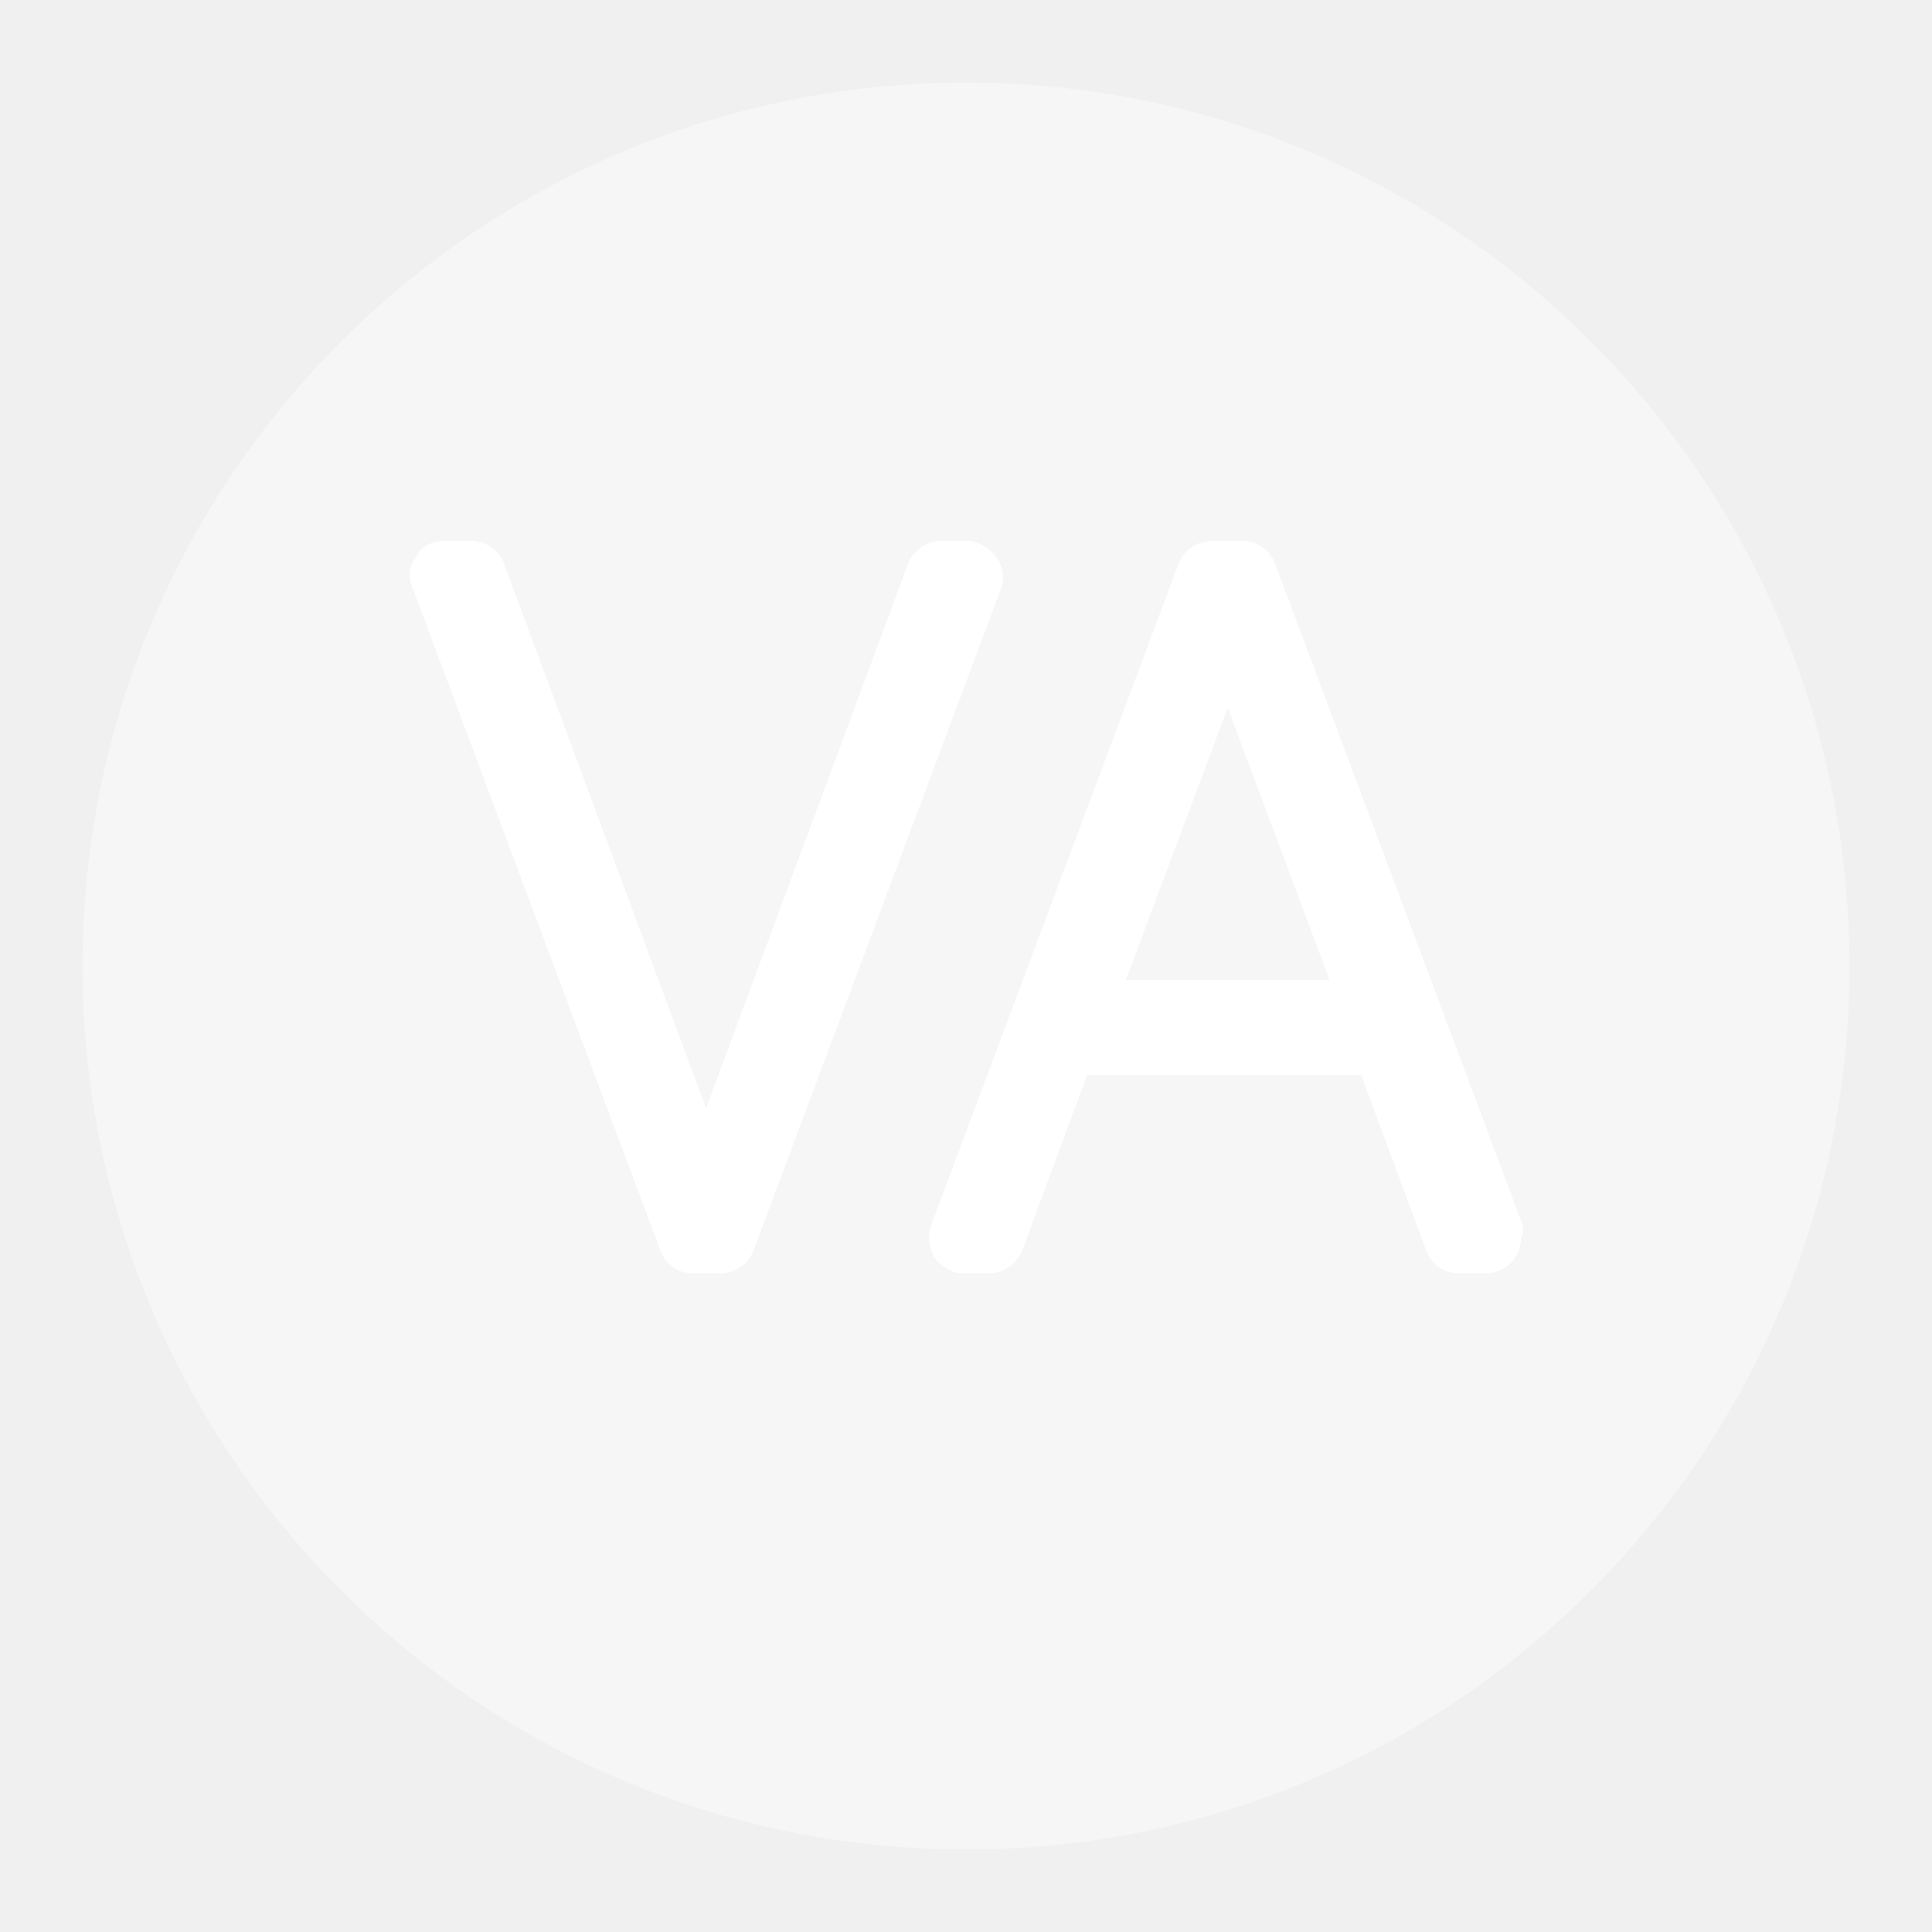
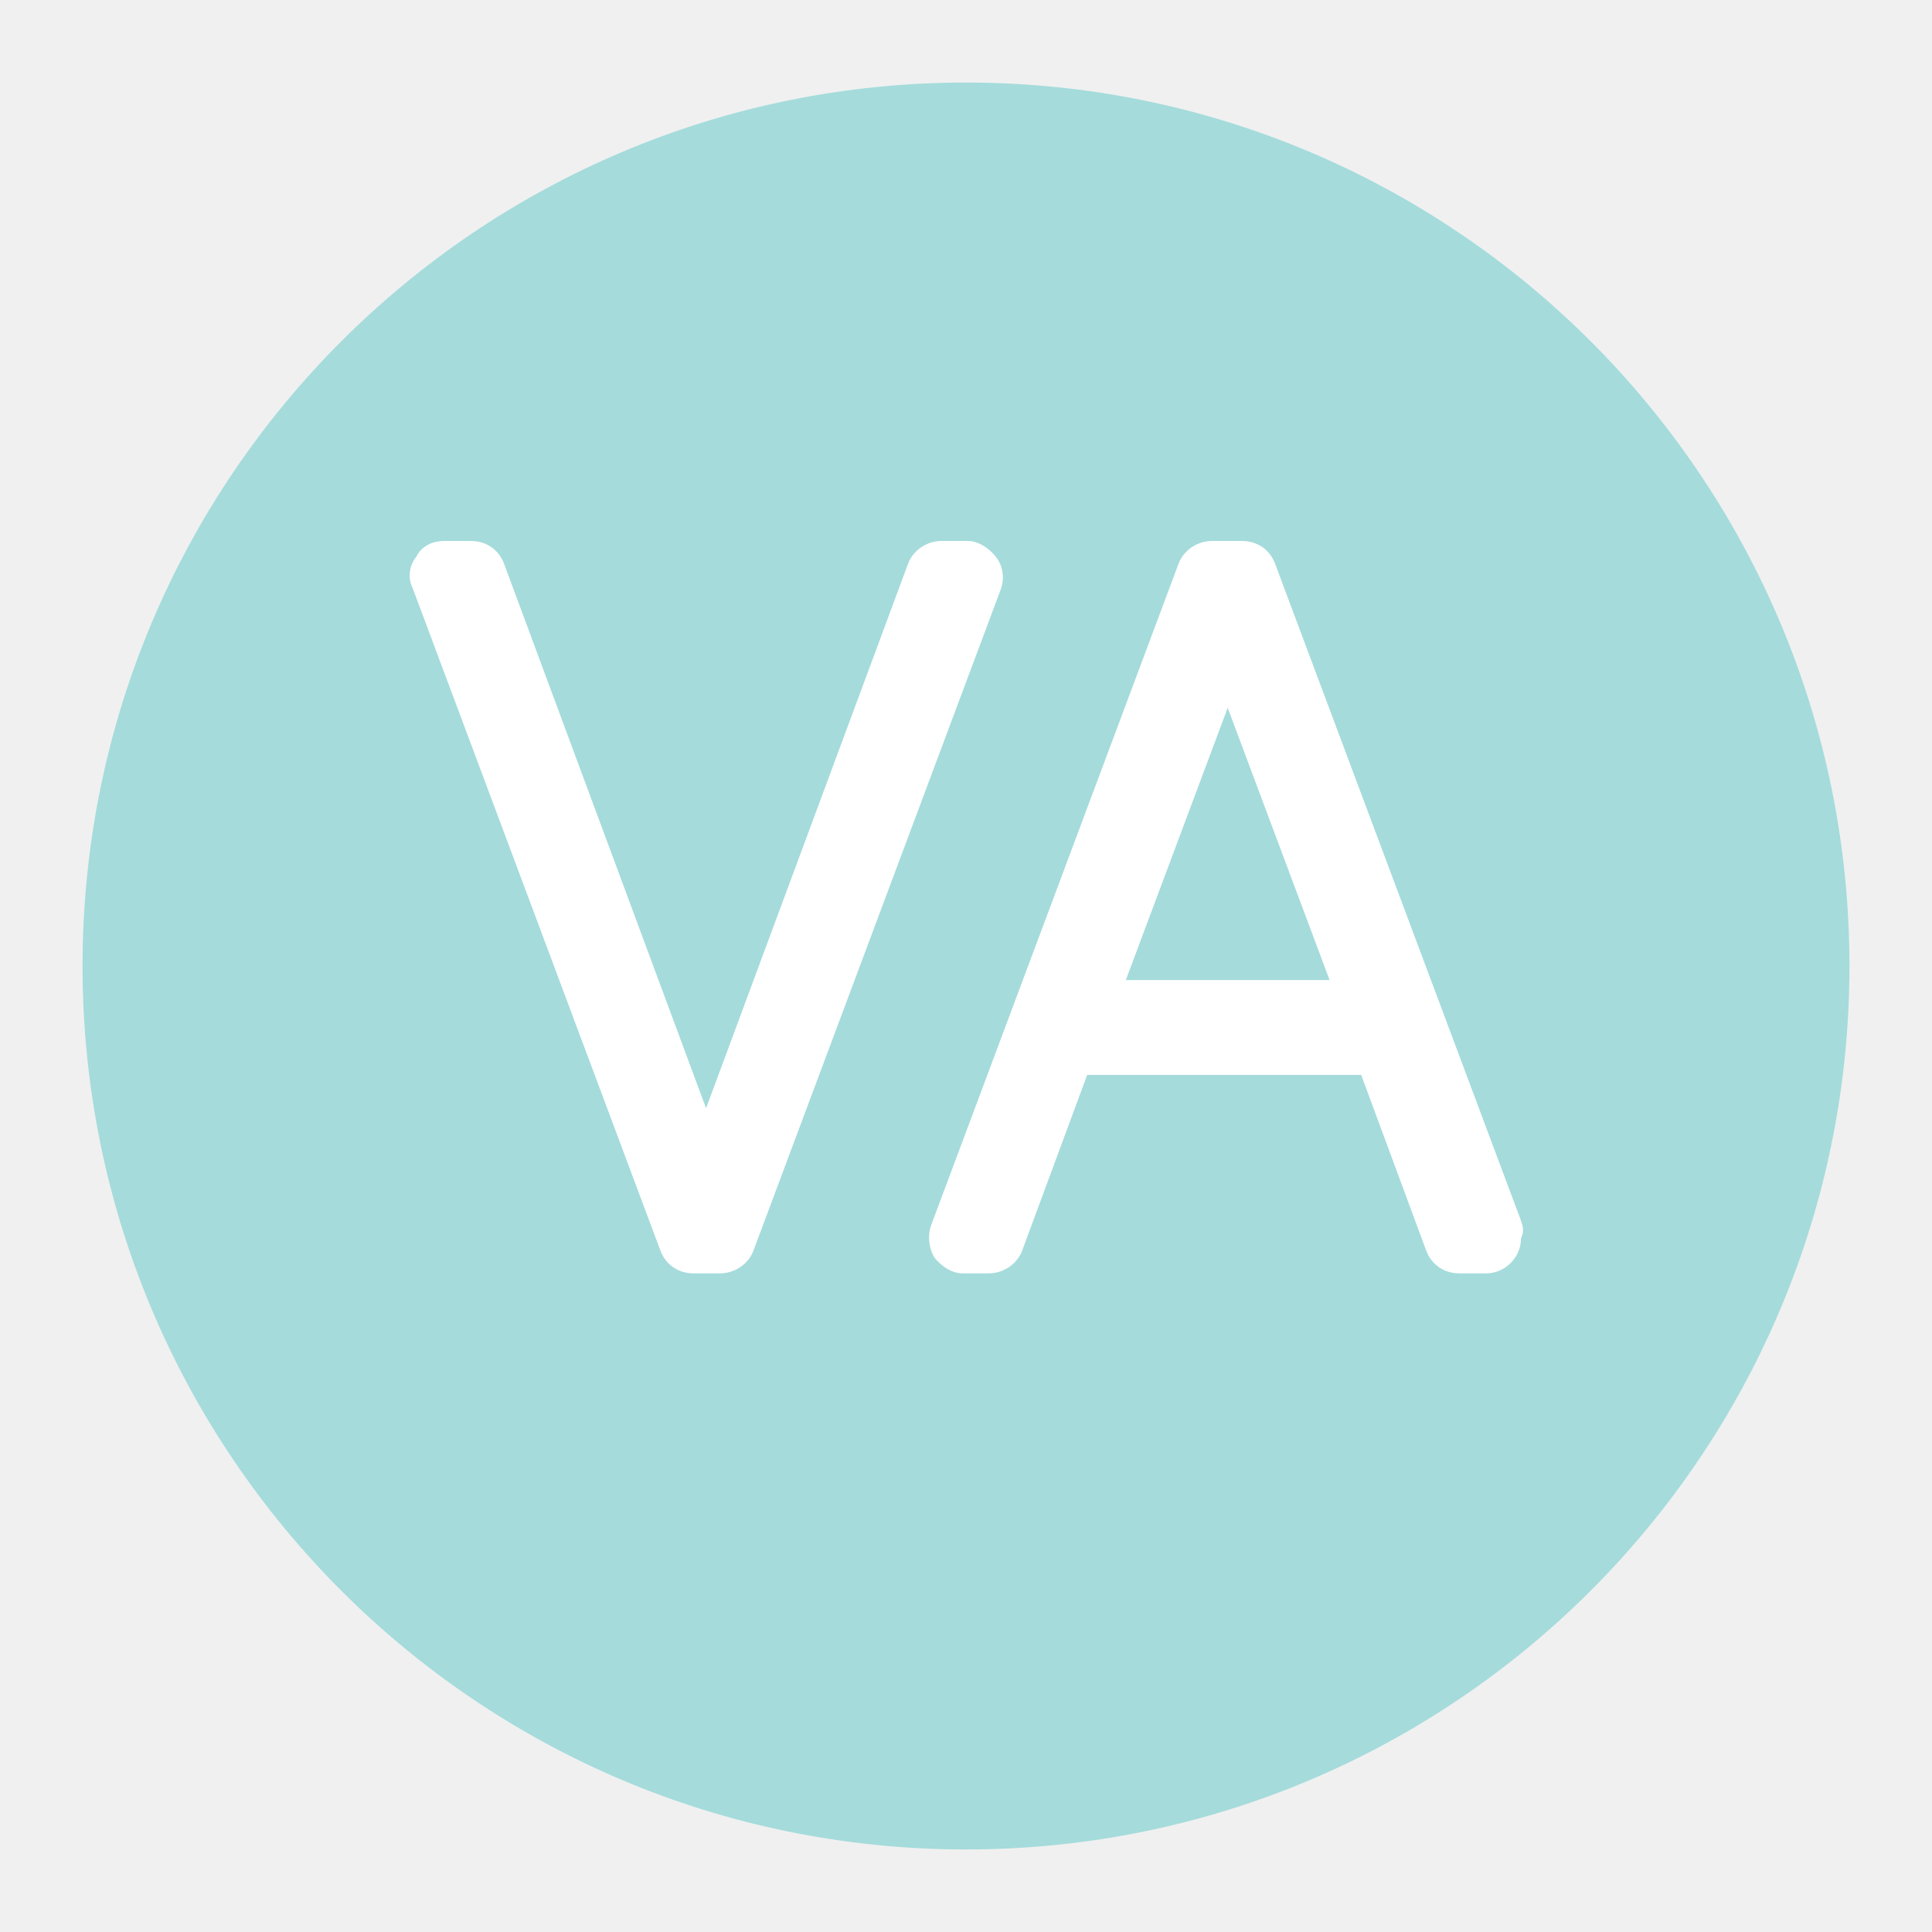
<svg xmlns="http://www.w3.org/2000/svg" version="1.1" id="Layer_1" x="0px" y="0px" width="110px" height="110px" viewBox="0 0 110 110" enable-background="new 0 0 110 110" xml:space="preserve">
-   <g id="label_1_" opacity="0.4">
-     <circle fill="#FFFFFF" cx="55" cy="55" r="50.3" />
-   </g>
+   <circle fill="#a5dbdb" cx="55" cy="55" r="50.3" />
  <g>
    <path fill="#FFFFFF" d="M56.7,31.7c-0.4-0.5-1-0.9-1.6-0.9h-1.5c-0.8,0-1.6,0.5-1.9,1.3l-11.5,31l-11.5-31c-0.3-0.8-1-1.3-1.9-1.3   h-1.5c-0.7,0-1.3,0.3-1.6,0.9c-0.4,0.5-0.5,1.2-0.2,1.8l14.1,37.7c0.3,0.8,1,1.3,1.9,1.3H41c0.8,0,1.6-0.5,1.9-1.3L57,33.5   C57.2,32.9,57.1,32.2,56.7,31.7z" />
    <path fill="#FFFFFF" d="M86.6,69.5l-14-37.4c-0.3-0.8-1-1.3-1.9-1.3H69c-0.8,0-1.6,0.5-1.9,1.3L53,69.8c-0.2,0.6-0.1,1.3,0.2,1.8   c0.4,0.5,1,0.9,1.6,0.9h1.5c0.8,0,1.6-0.5,1.9-1.3l3.7-10h15.6l3.7,10c0.3,0.8,1,1.3,1.9,1.3h1.5c0,0,0,0,0,0c1.1,0,2-0.9,2-2   C86.8,70.1,86.7,69.8,86.6,69.5z M64.1,55.8l5.8-15.5l5.8,15.5H64.1z" />
  </g>
</svg>
